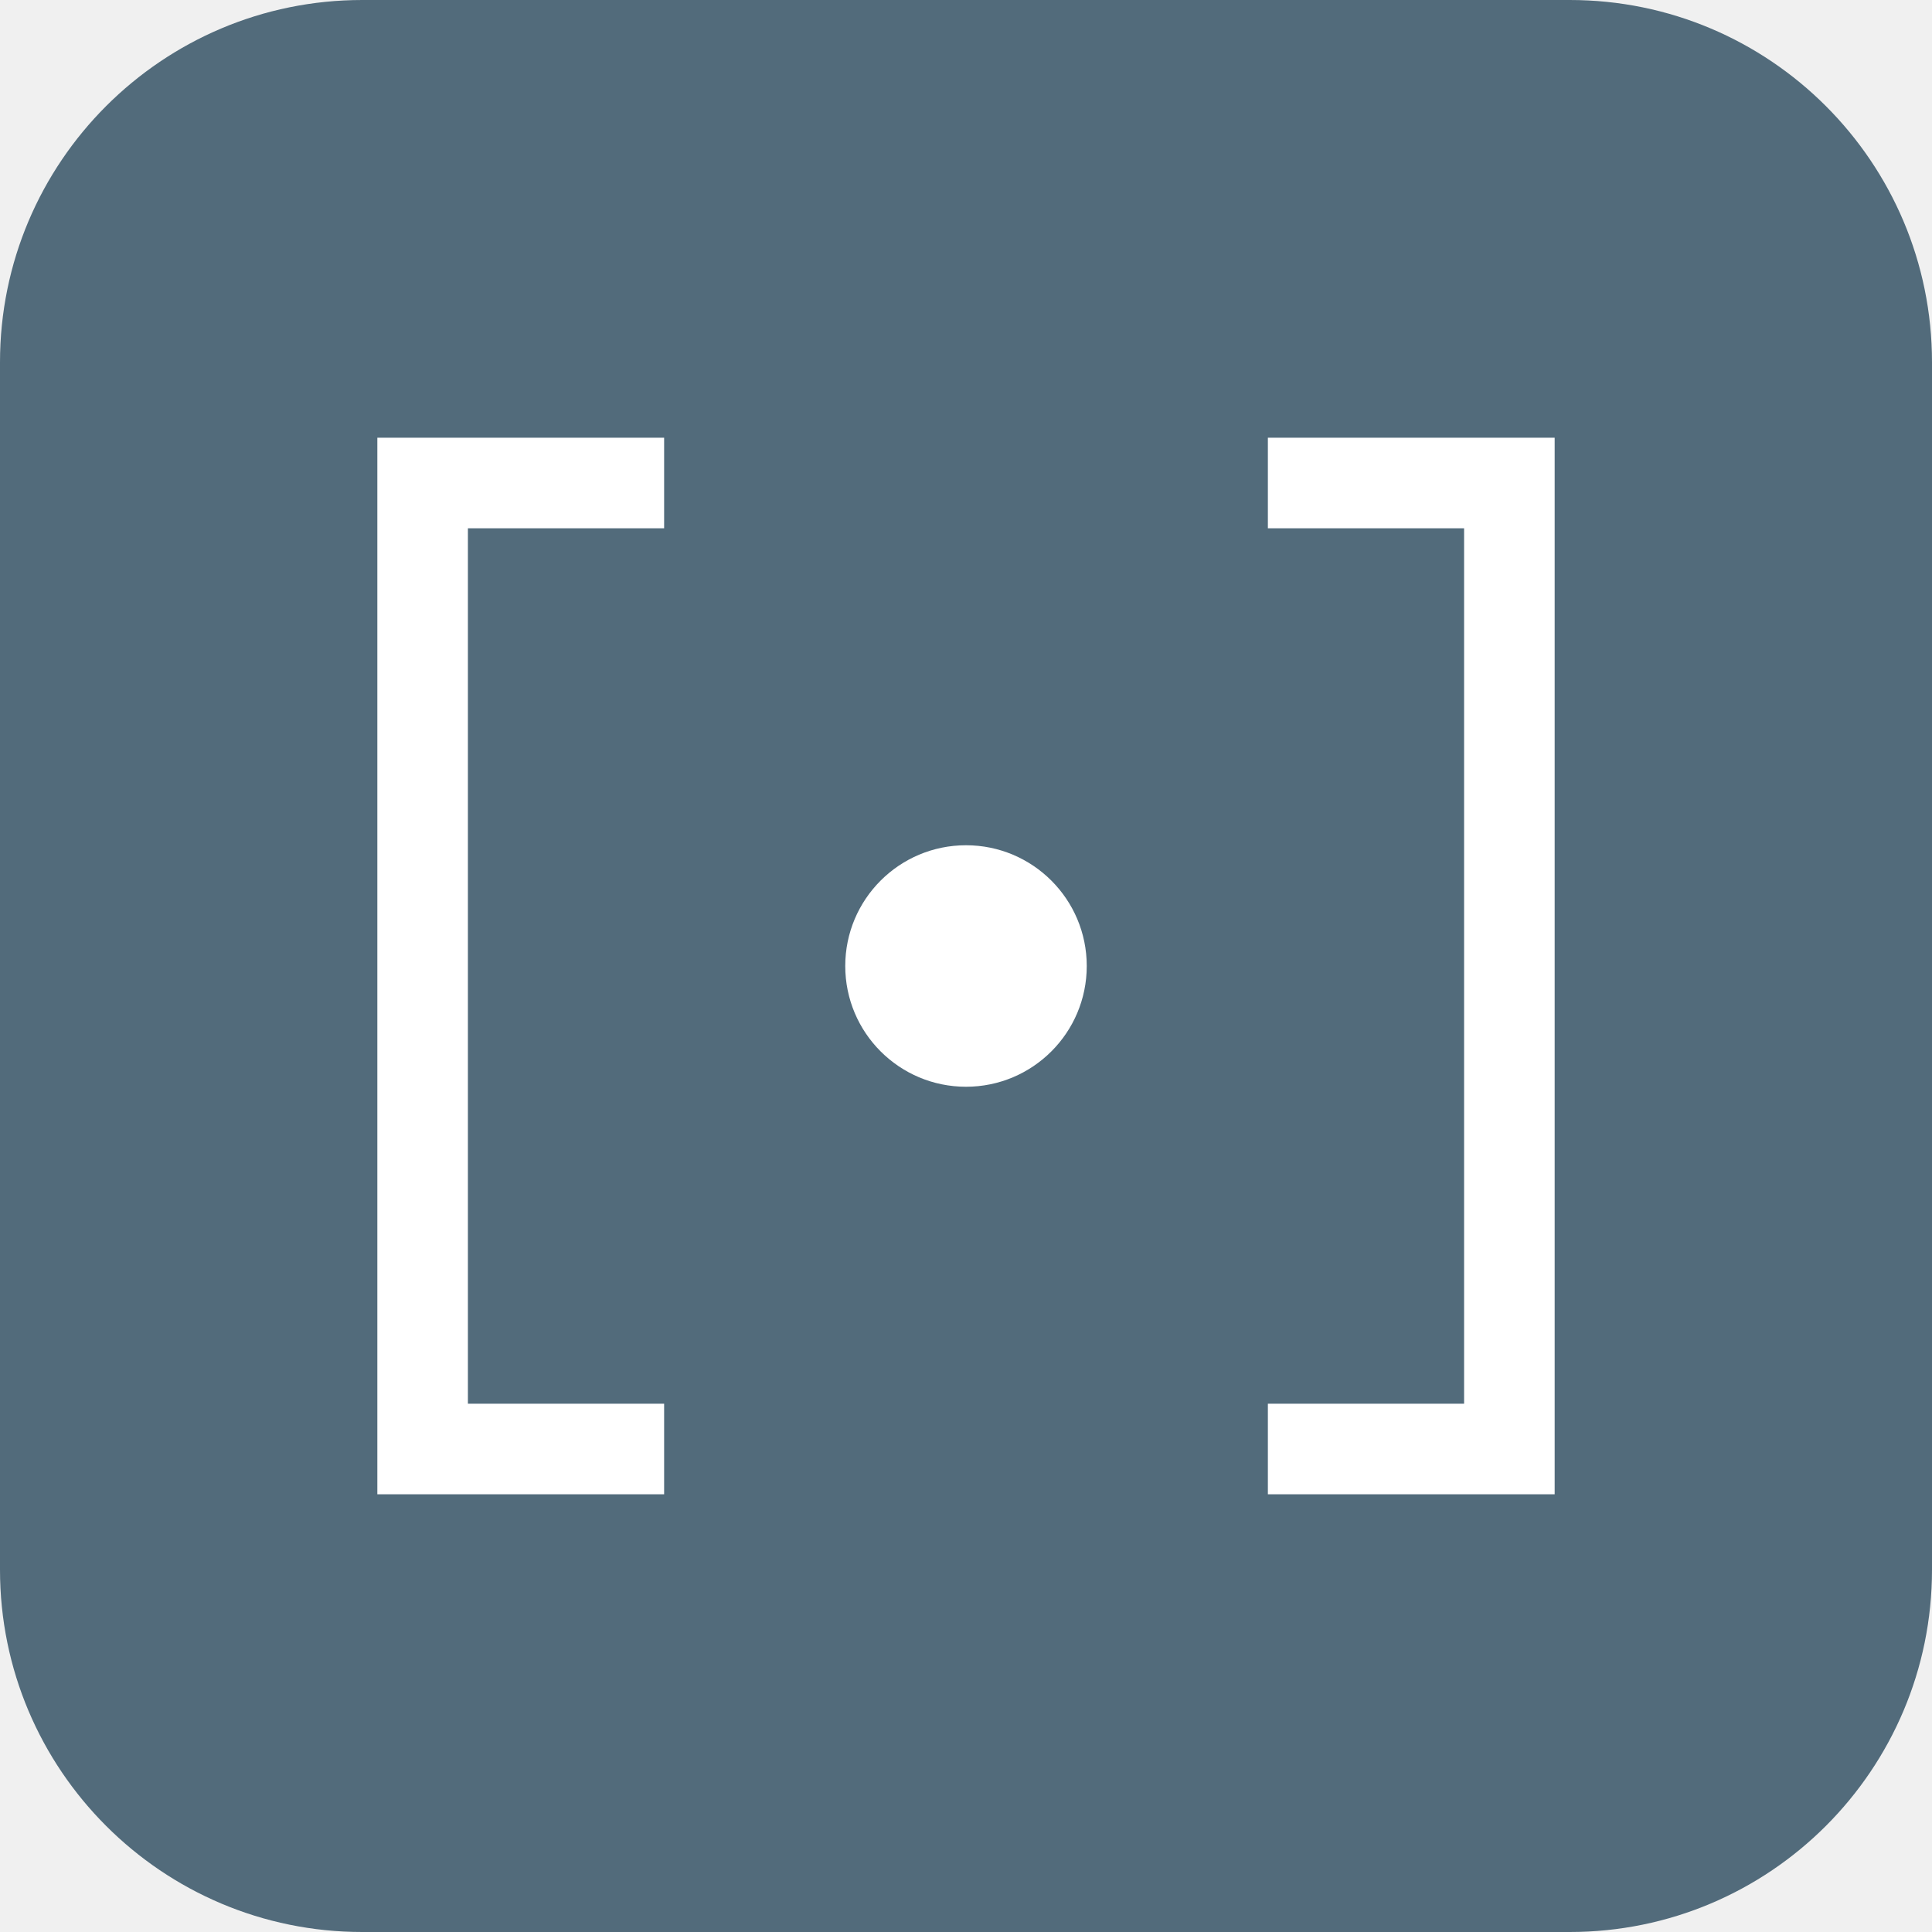
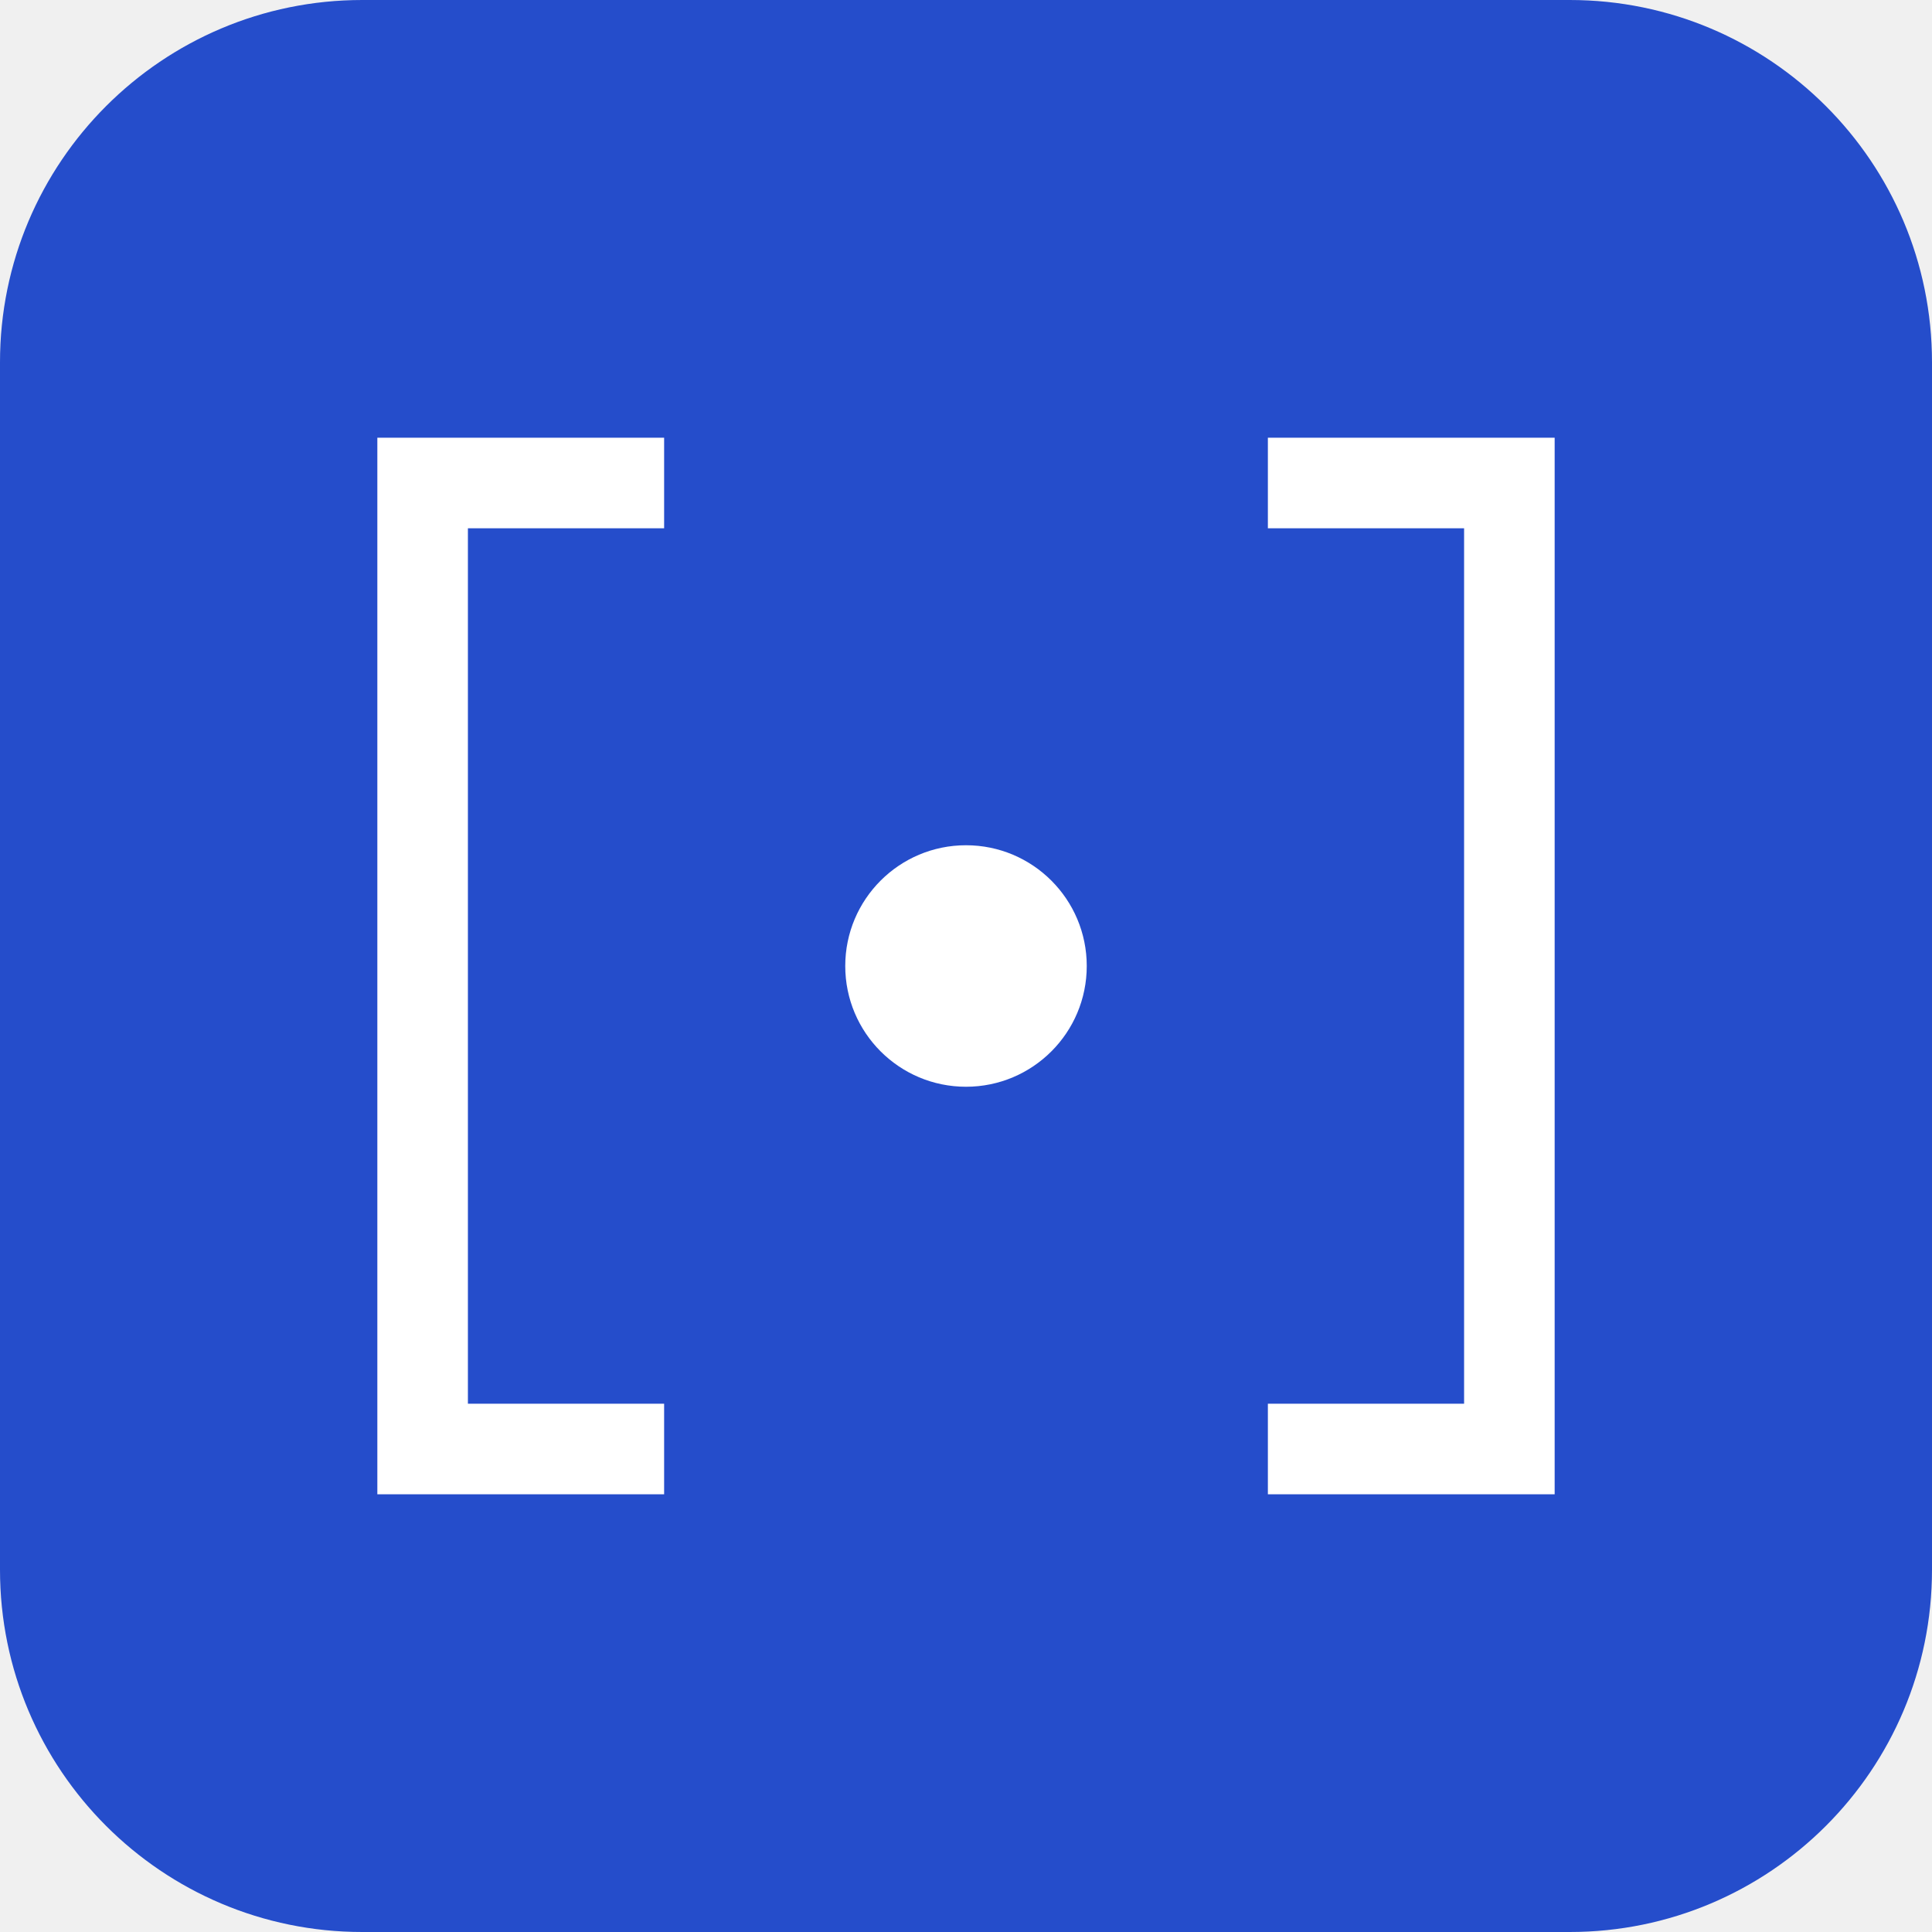
<svg xmlns="http://www.w3.org/2000/svg" viewBox="0 0 32 32">
-   <rect width="32" height="32" rx="6" fill="#526b7b" />
+   <rect width="32" height="32" rx="6" fill="#254dcb" />
  <path d="M11 8H7v16h4m10-16h4v16h-4" stroke="#fff" stroke-width="1.5" fill="none" />
  <circle cx="16" cy="16" r="2" fill="#fff" />
</svg>
